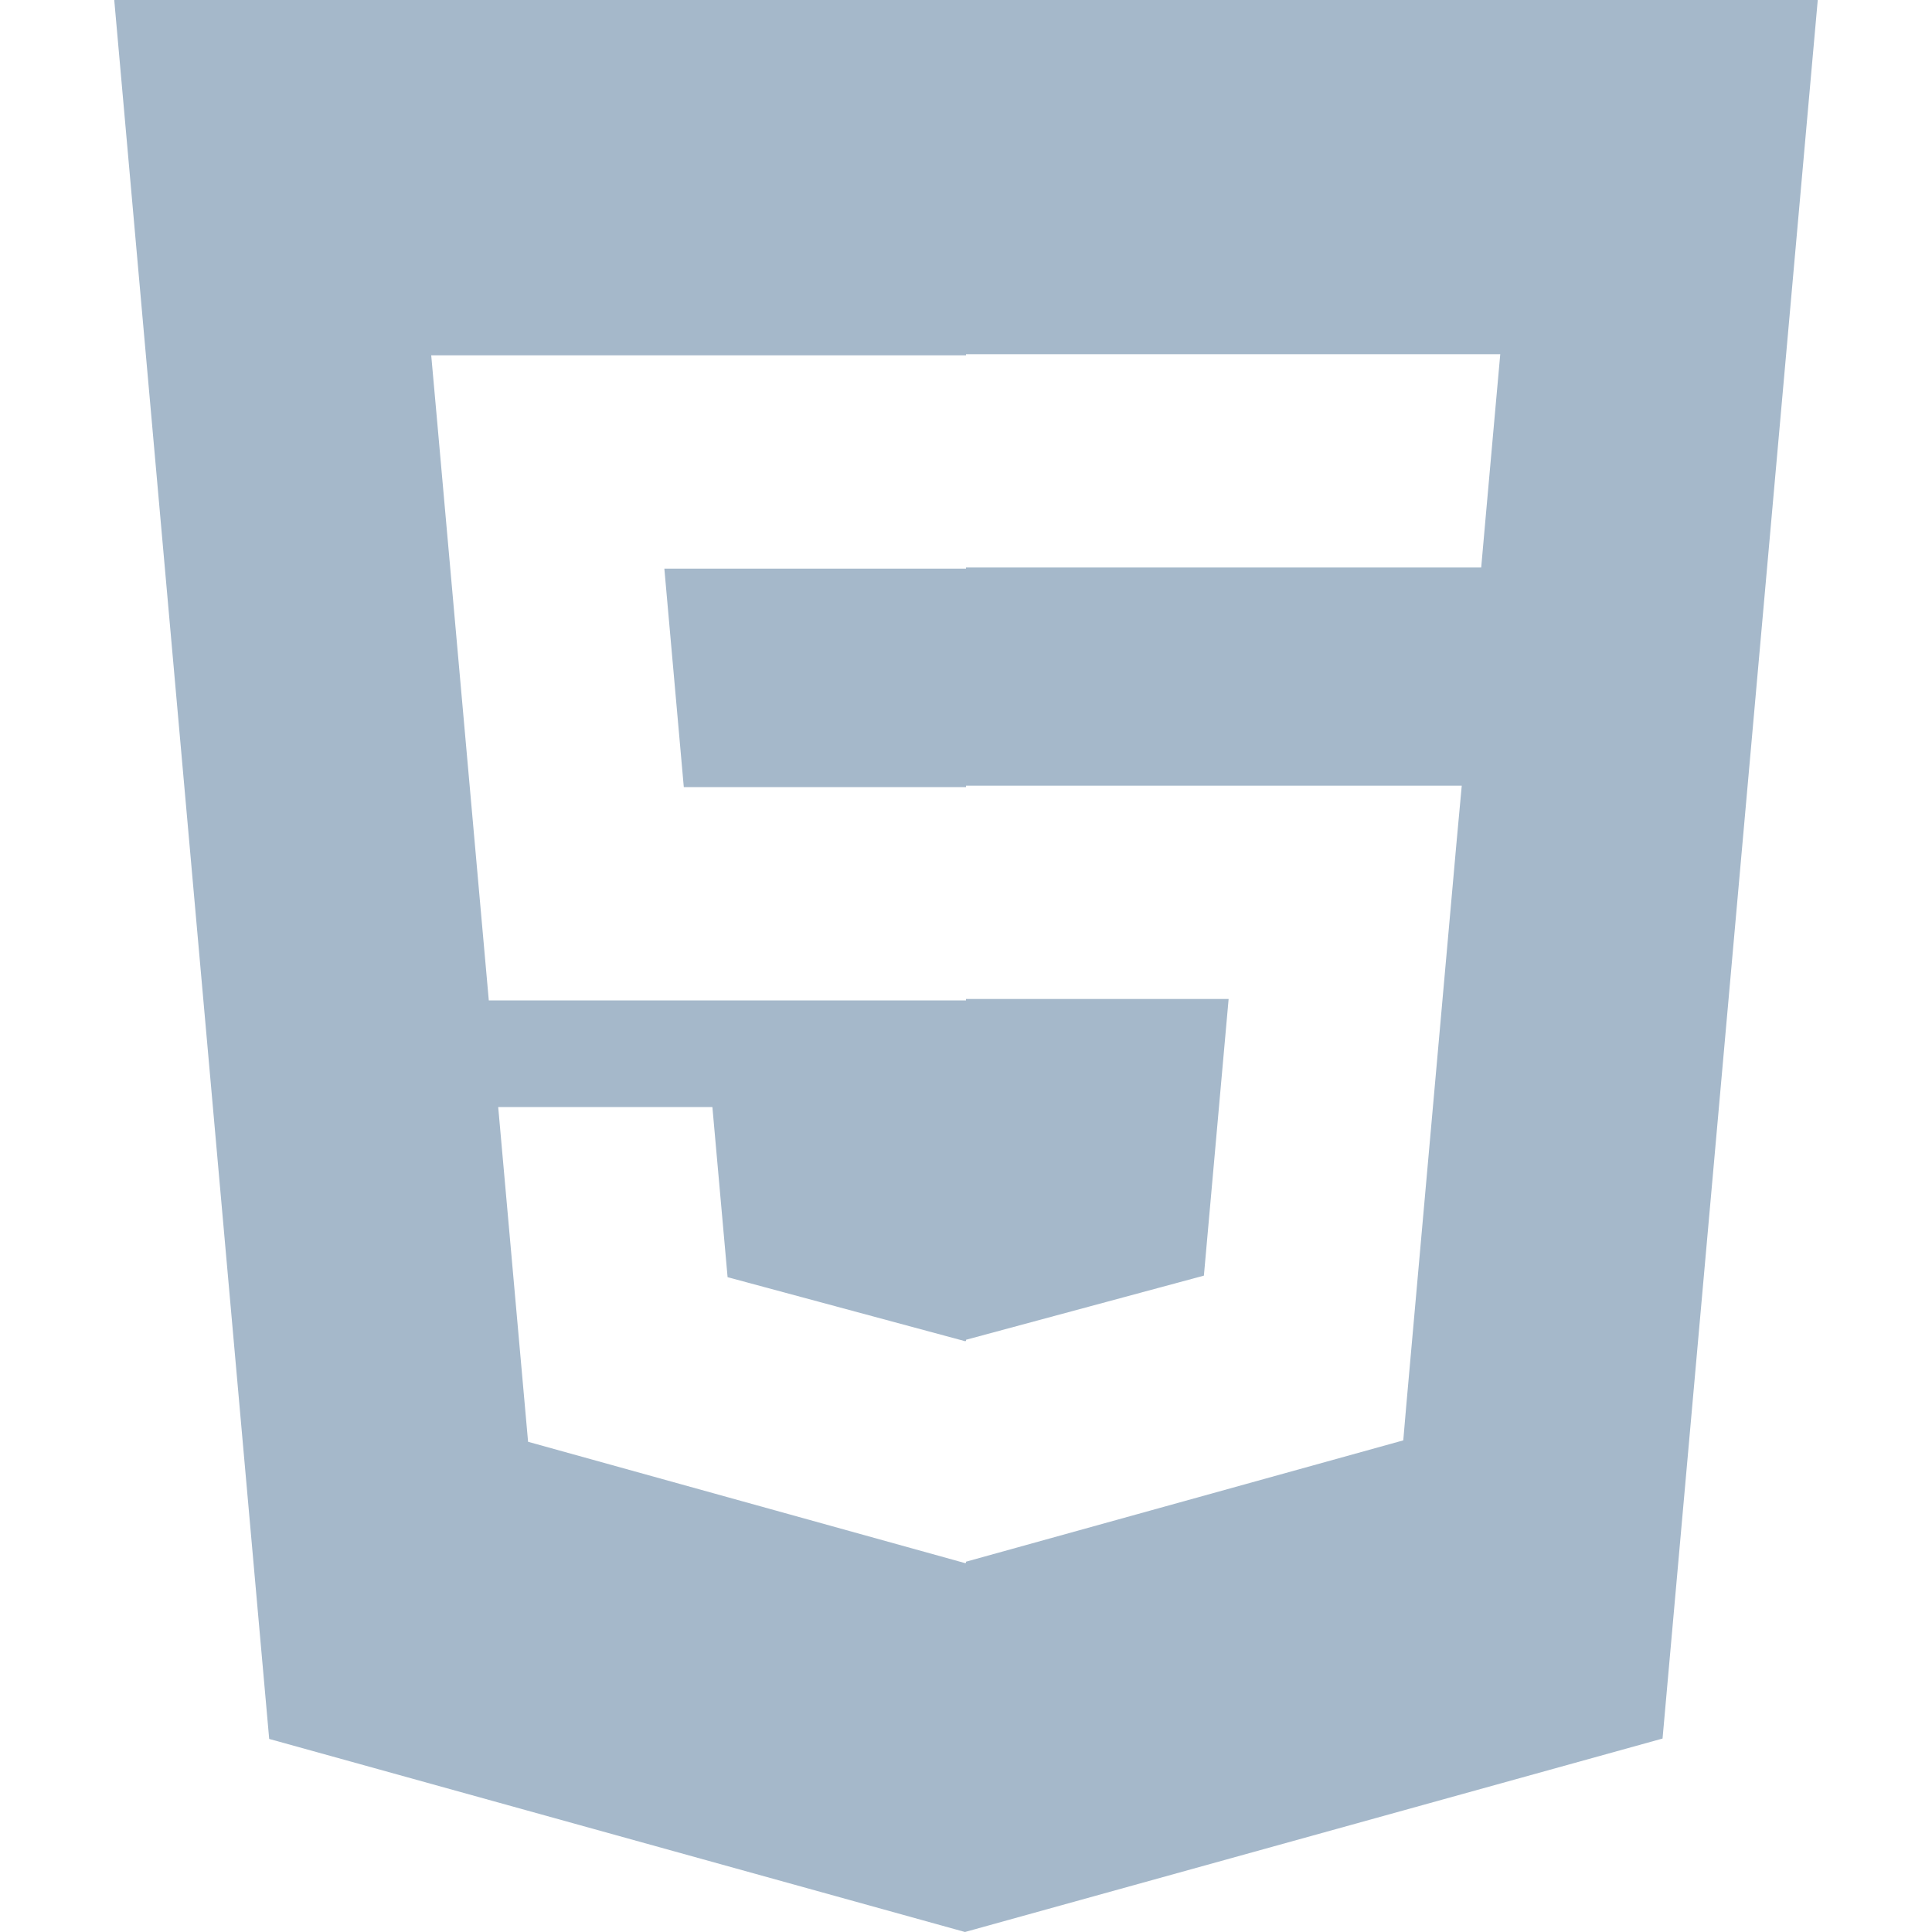
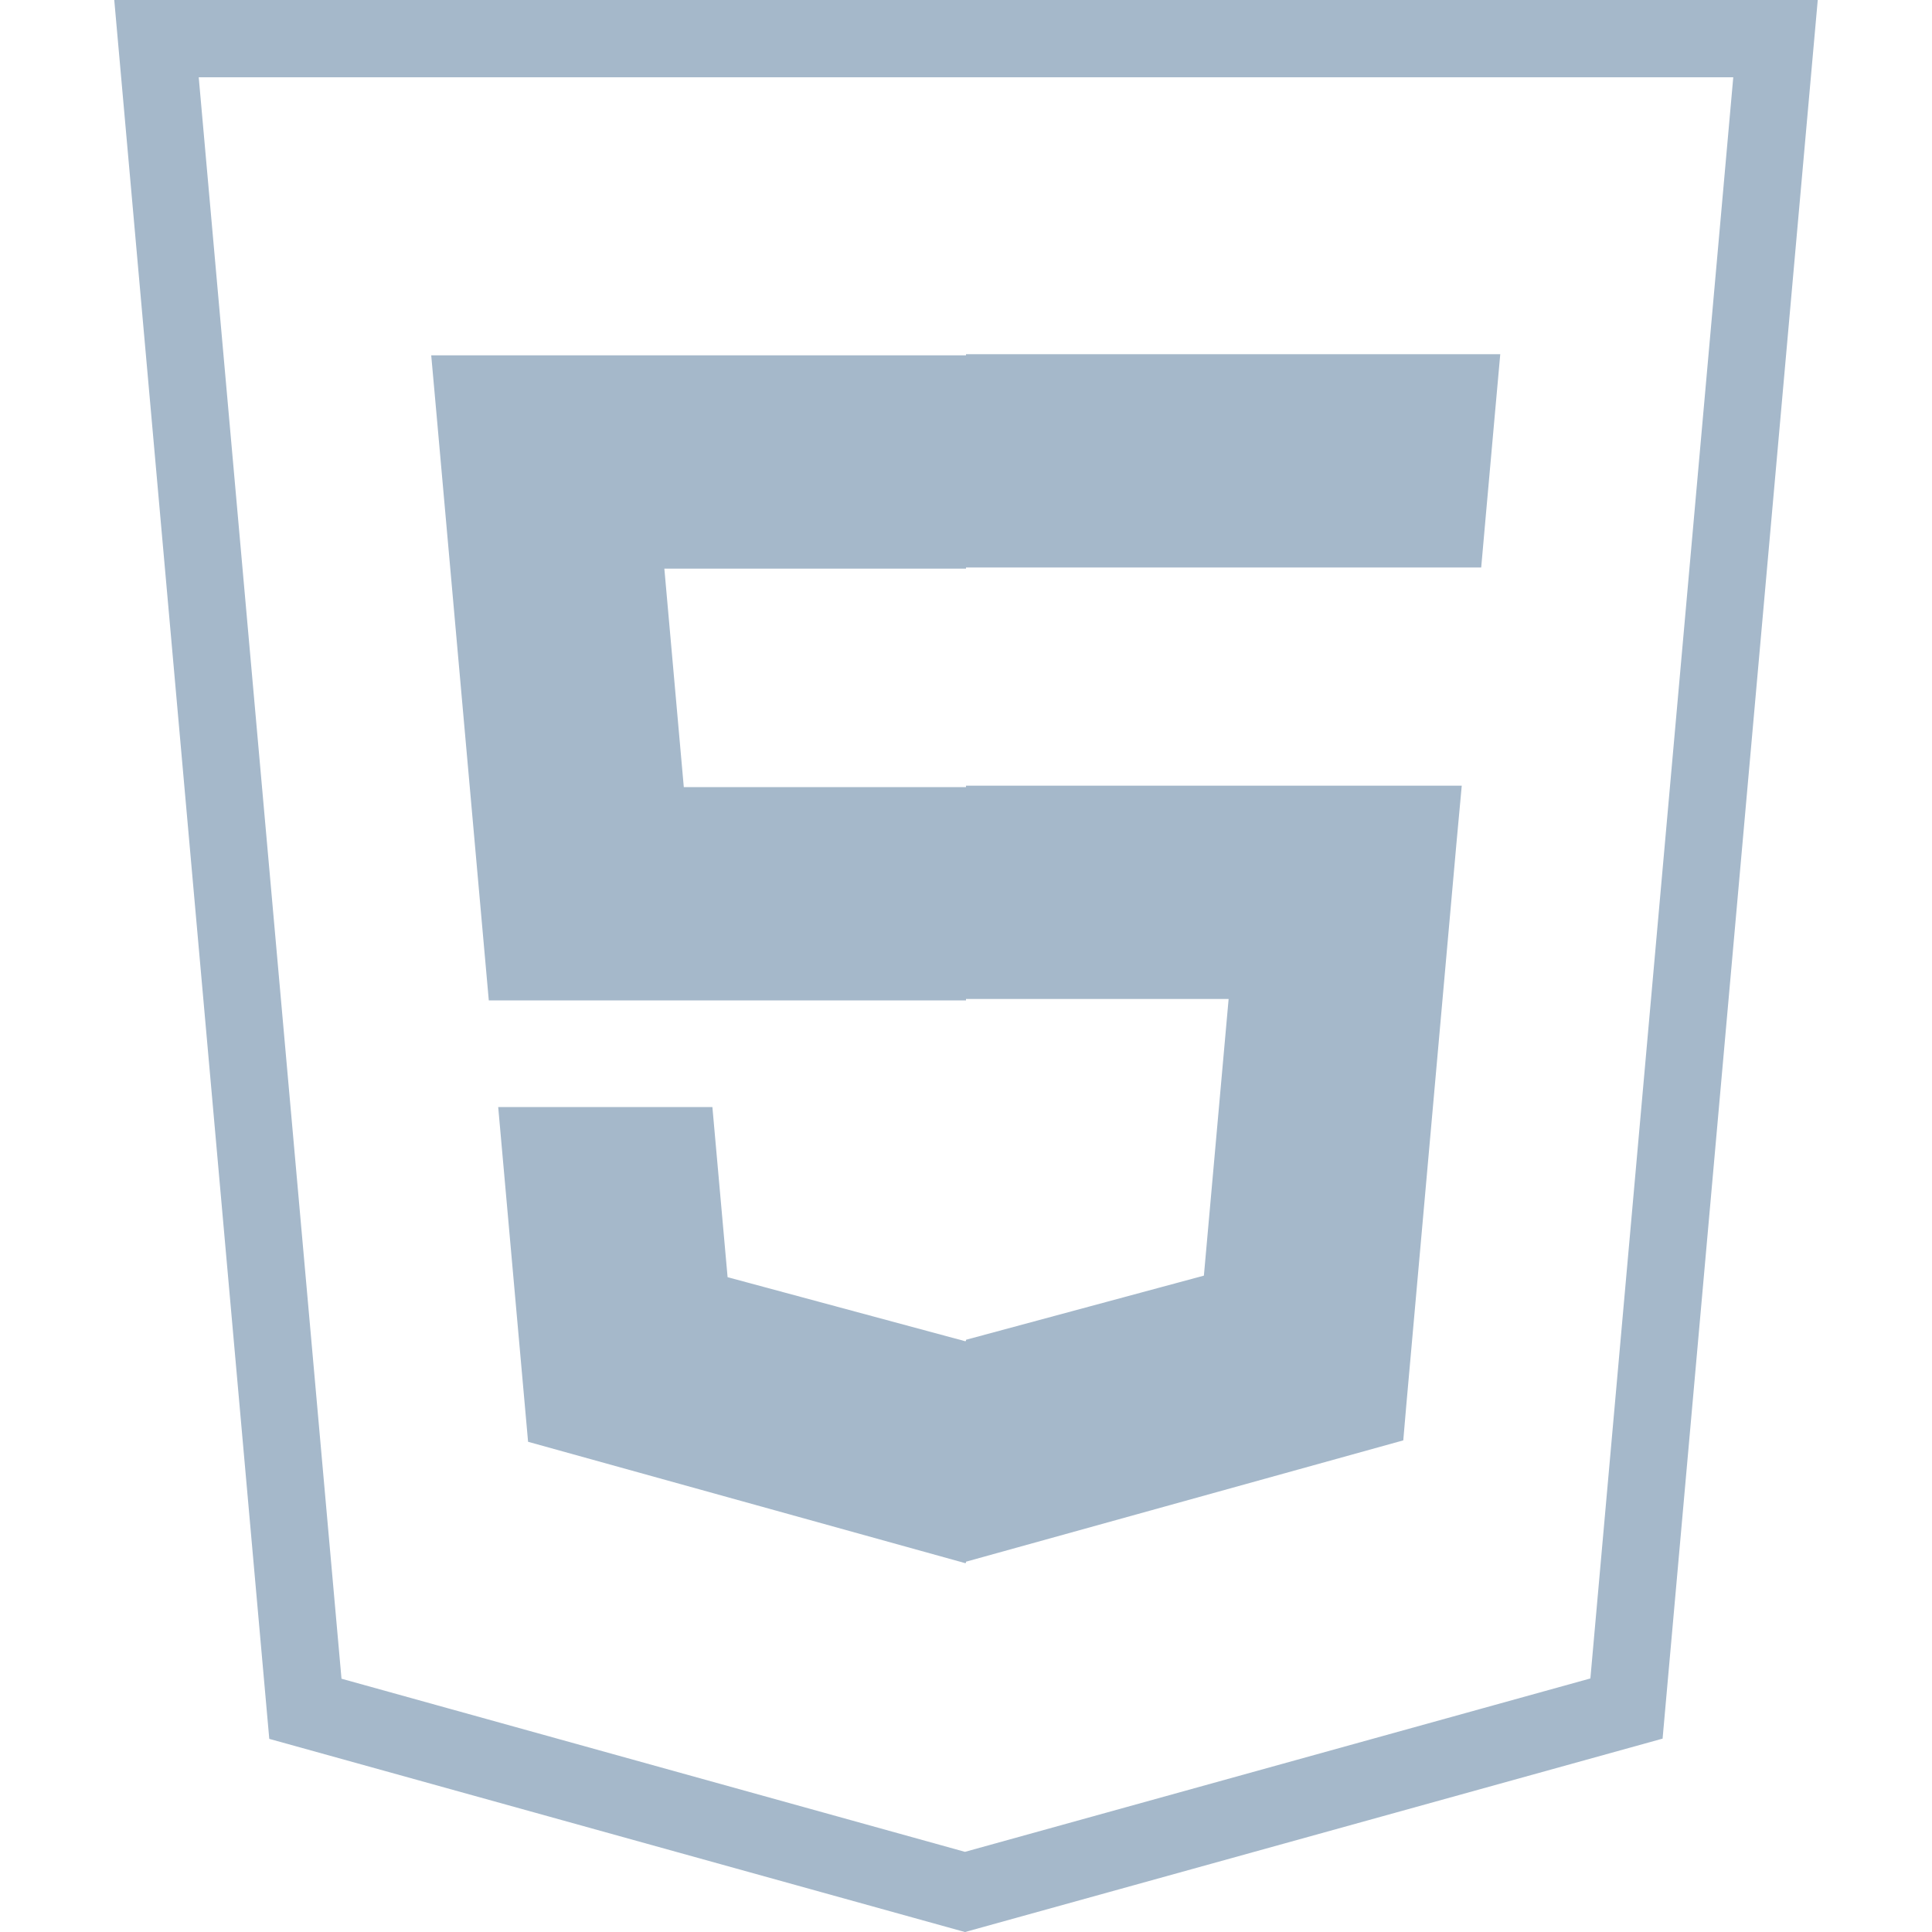
<svg xmlns="http://www.w3.org/2000/svg" width="15" height="15" viewBox="0 0 15 15" fill="none">
-   <path fill-rule="evenodd" clip-rule="evenodd" d="M2.09 13.501L0.887 0H14.113L12.908 13.498L7.492 15L2.09 13.501ZM7.5 7.767V7.756H9.539L9.347 9.904L7.5 10.402V10.411L7.493 10.413L5.649 9.916L5.531 8.595H3.868L4.1 11.194L7.493 12.136L7.5 12.134V12.125L10.895 11.183L10.919 10.904L11.308 6.545L11.349 6.1H7.5V6.111H5.309L5.158 4.415H7.5V4.406H11.5L11.533 4.034L11.608 3.195L11.648 2.75H7.5V2.759H3.348L3.388 3.204L3.795 7.767H7.5Z" fill="#A5B8CA" />
+   <path d="M7.492 14.689L2.371 13.267L1.215 0.3H13.785L12.628 13.265L7.492 14.689Z" stroke="#A5B8CA" stroke-width="0.6" />
+   <path d="M7.5 6.111H5.309L5.158 4.415H7.5V2.759H3.348L3.388 3.204L3.795 7.767H7.5V6.111Z" fill="#A5B8CA" />
+   <path d="M7.5 10.411L7.493 10.413L5.649 9.916L5.531 8.595H3.868L4.1 11.194L7.493 12.136L7.5 12.134V10.411Z" fill="#A5B8CA" />
+   <path d="M7.5 6.1V7.756H9.539L9.347 9.904L7.5 10.402V12.125L10.895 11.183L10.919 10.904L11.308 6.545L11.349 6.1H7.5Z" fill="#A5B8CA" />
+   <path d="M7.5 2.75V4.406H11.5L11.533 4.034L11.608 3.195L11.648 2.75H7.5Z" fill="#A5B8CA" />
</svg>
